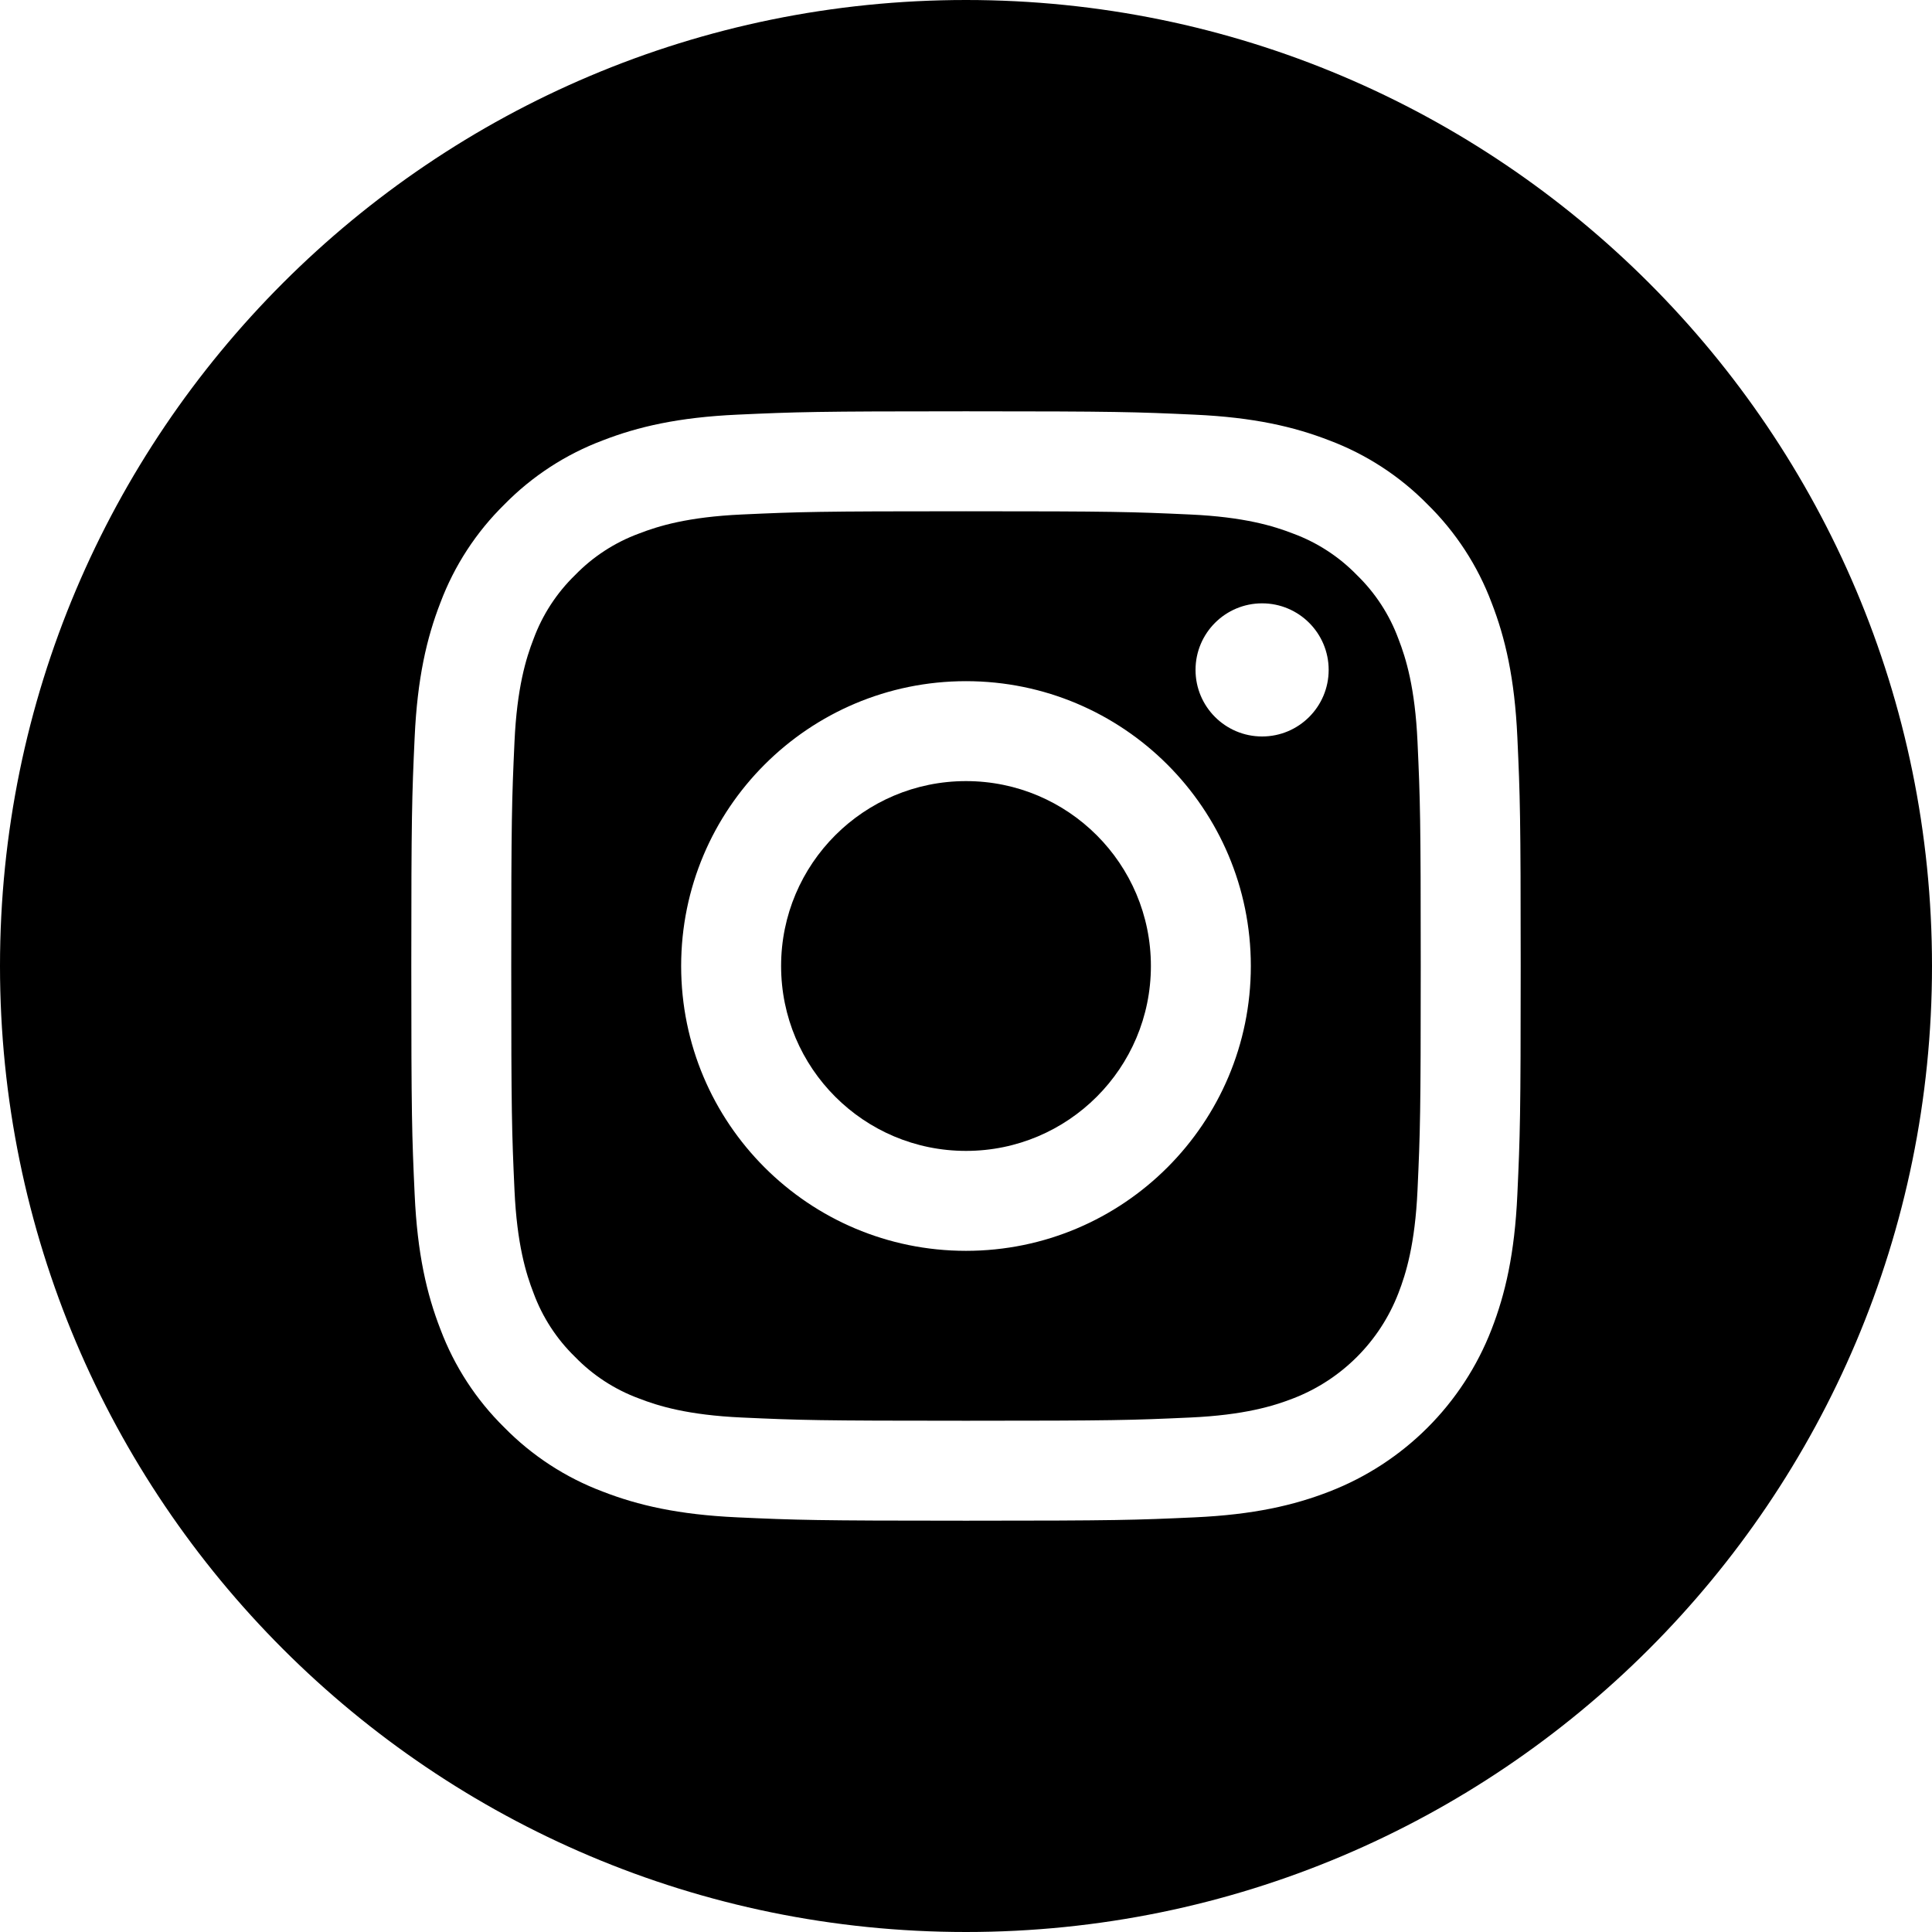
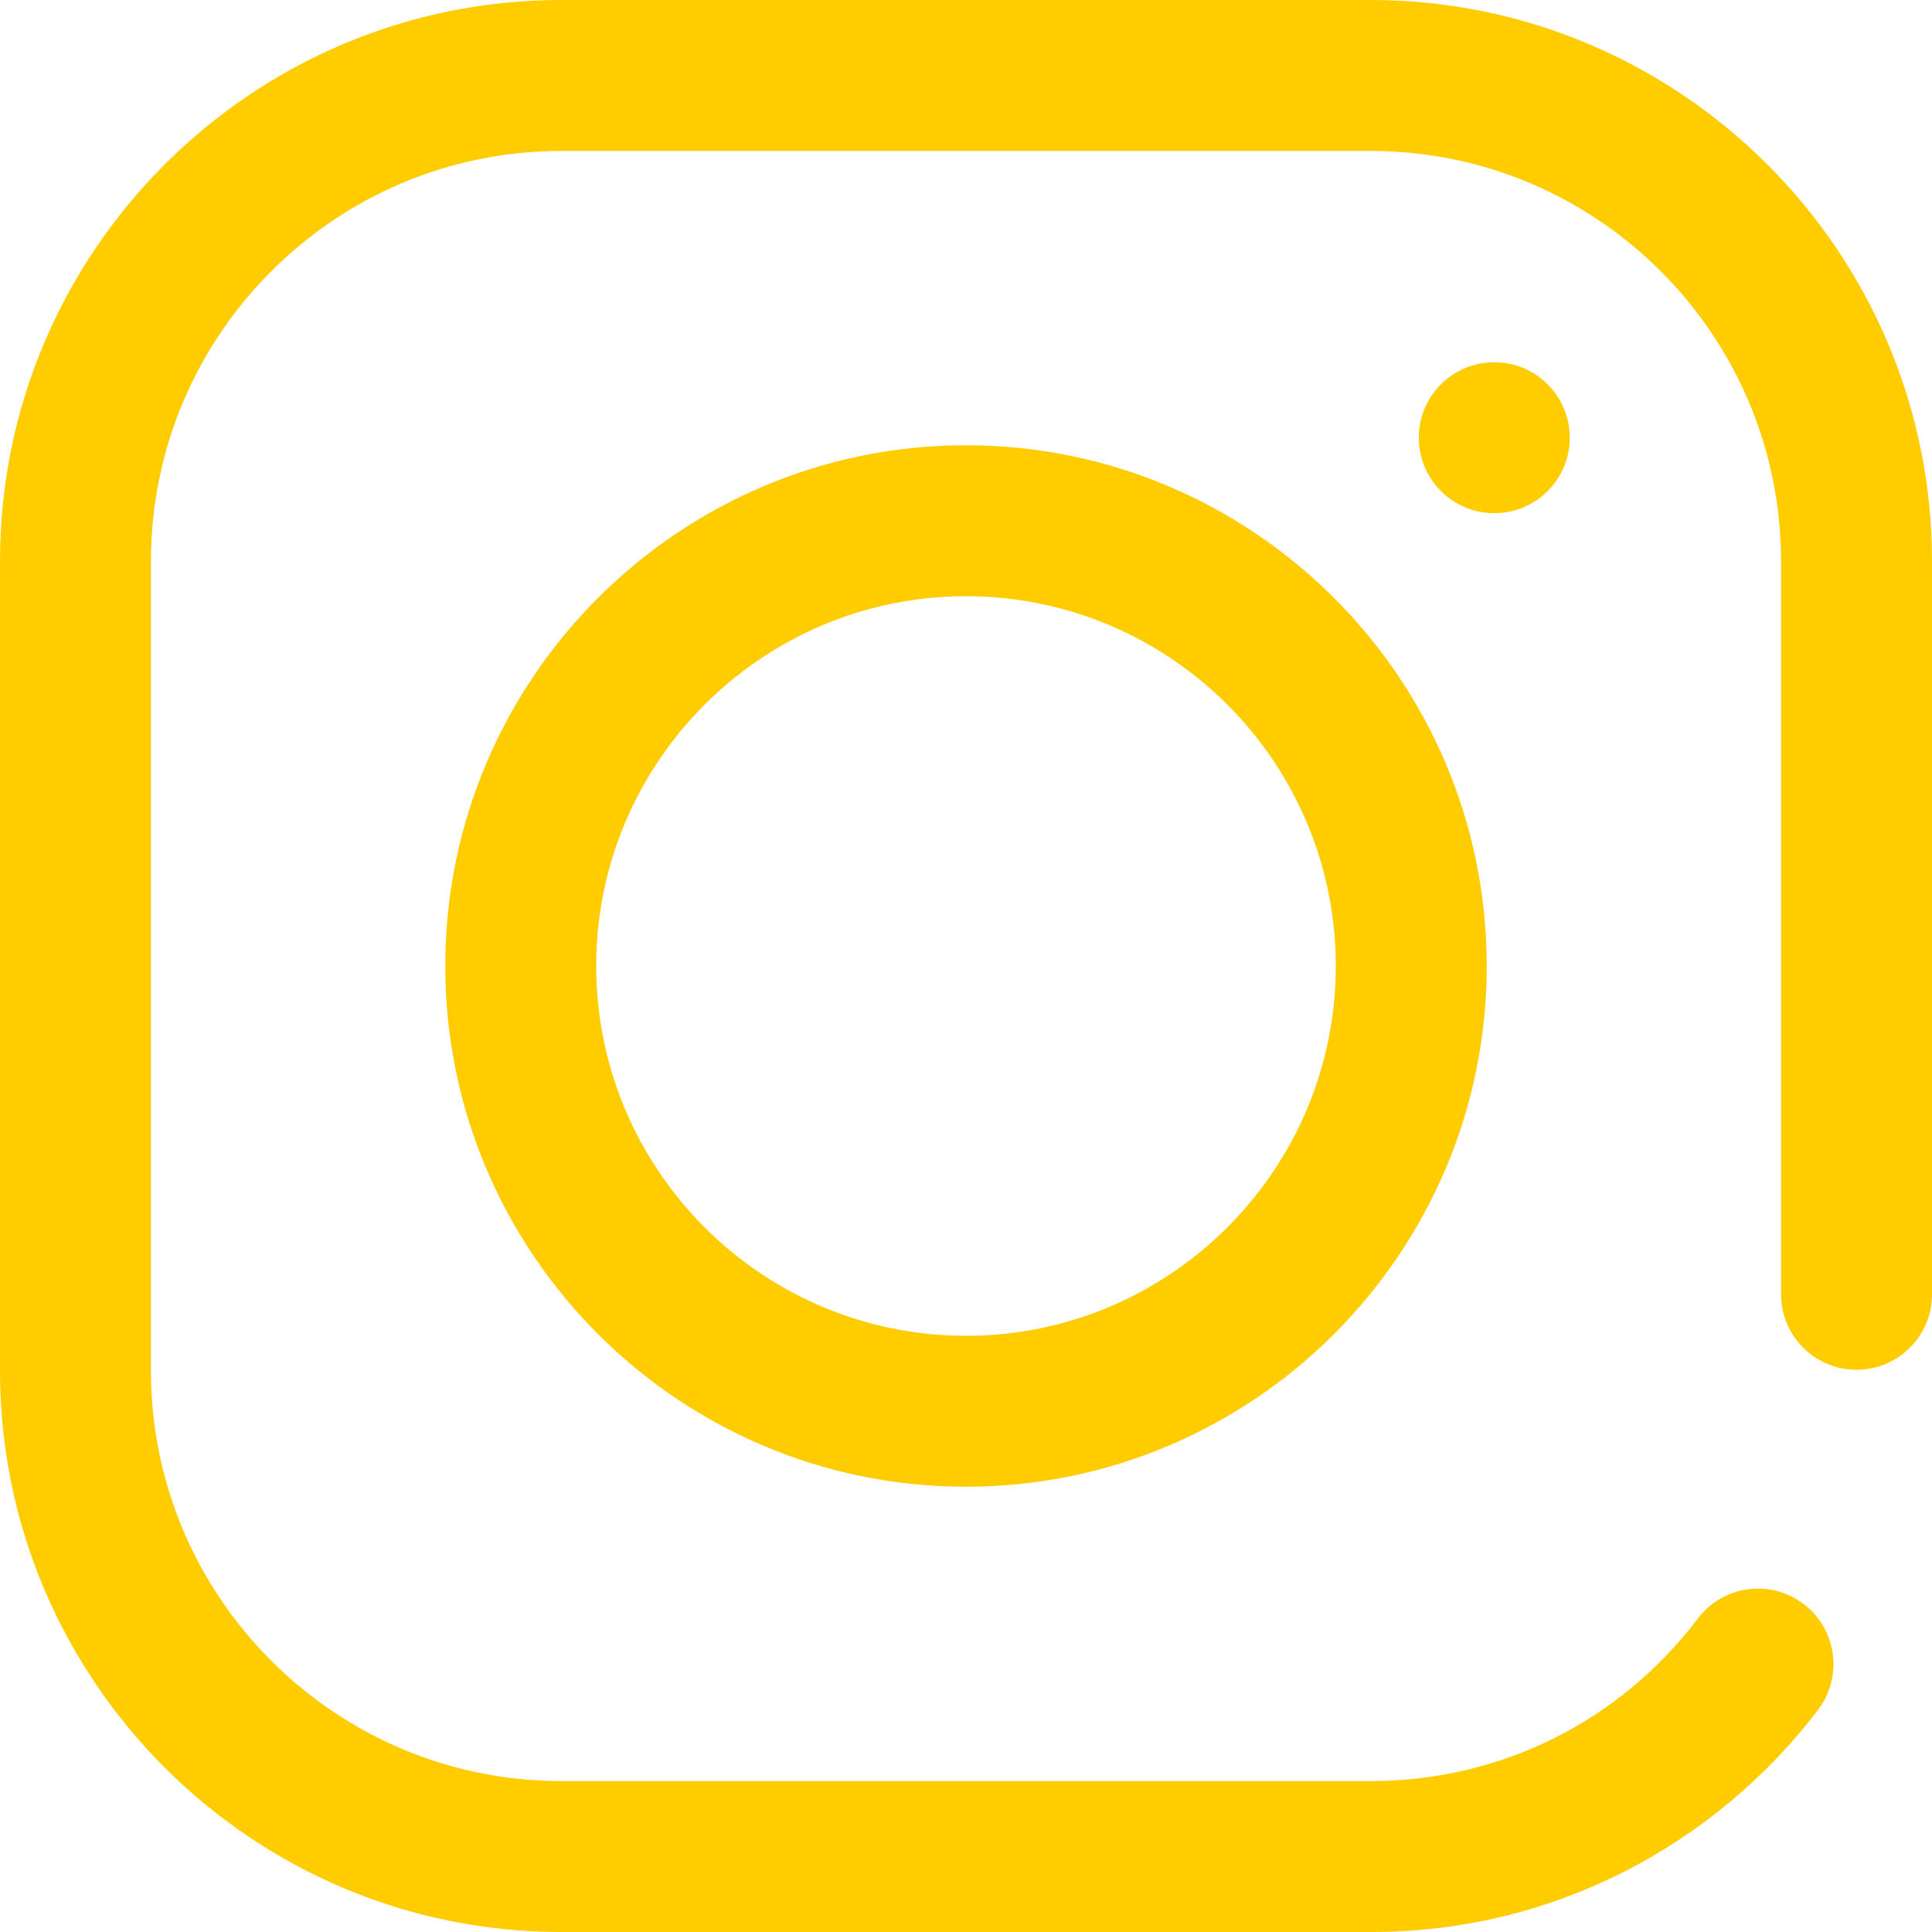
- <svg xmlns="http://www.w3.org/2000/svg" height="512pt" viewBox="0 0 512 512" width="512pt">
-   <path d="m305 256c0 27.062-21.938 49-49 49s-49-21.938-49-49 21.938-49 49-49 49 21.938 49 49zm0 0" />
-   <path d="m370.594 169.305c-2.355-6.383-6.113-12.16-10.996-16.902-4.742-4.883-10.516-8.641-16.902-10.996-5.18-2.012-12.961-4.406-27.293-5.059-15.504-.707-20.152-.859-59.402-.859-39.254 0-43.902.148-59.402.855-14.332.656-22.117 3.051-27.293 5.062-6.387 2.355-12.164 6.113-16.902 10.996-4.883 4.742-8.641 10.516-11 16.902-2.012 5.18-4.406 12.965-5.059 27.297-.707 15.5-.859 20.148-.859 59.402 0 39.25.152 43.898.859 59.402.652 14.332 3.047 22.113 5.059 27.293 2.359 6.387 6.113 12.16 10.996 16.902 4.742 4.883 10.516 8.641 16.902 10.996 5.18 2.016 12.965 4.41 27.297 5.062 15.5.707 20.145.855 59.398.855 39.258 0 43.906-.148 59.402-.855 14.332-.652 22.117-3.047 27.297-5.062 12.82-4.945 22.953-15.078 27.898-27.898 2.012-5.18 4.406-12.961 5.062-27.293.707-15.504.855-20.152.855-59.402 0-39.254-.148-43.902-.855-59.402-.652-14.332-3.047-22.117-5.062-27.297zm-114.594 162.18c-41.691 0-75.488-33.793-75.488-75.484s33.797-75.484 75.488-75.484c41.688 0 75.484 33.793 75.484 75.484s-33.797 75.484-75.484 75.484zm78.469-136.312c-9.742 0-17.641-7.898-17.641-17.641s7.898-17.641 17.641-17.641 17.641 7.898 17.641 17.641c-.004 9.742-7.898 17.641-17.641 17.641zm0 0" />
-   <path d="m256 0c-141.363 0-256 114.637-256 256s114.637 256 256 256 256-114.637 256-256-114.637-256-256-256zm146.113 316.605c-.711 15.648-3.199 26.332-6.832 35.684-7.637 19.746-23.246 35.355-42.992 42.992-9.348 3.633-20.035 6.117-35.68 6.832-15.676.715-20.684.887-60.605.887-39.926 0-44.93-.172-60.609-.887-15.645-.715-26.332-3.199-35.68-6.832-9.812-3.691-18.695-9.477-26.039-16.957-7.477-7.34-13.262-16.227-16.953-26.035-3.633-9.348-6.121-20.035-6.832-35.68-.723-15.68-.891-20.688-.891-60.609s.168-44.93.887-60.605c.711-15.648 3.195-26.332 6.828-35.684 3.691-9.809 9.48-18.695 16.961-26.035 7.34-7.48 16.227-13.266 26.035-16.957 9.352-3.633 20.035-6.117 35.684-6.832 15.676-.715 20.684-.887 60.605-.887s44.93.172 60.605.891c15.648.711 26.332 3.195 35.684 6.824 9.809 3.691 18.695 9.48 26.039 16.961 7.477 7.344 13.266 16.227 16.953 26.035 3.637 9.352 6.121 20.035 6.836 35.684.715 15.676.883 20.684.883 60.605s-.168 44.93-.887 60.605zm0 0" />
+ <svg xmlns="http://www.w3.org/2000/svg" version="1.1" id="Capa_1" fill="#fc0" x="0px" y="0px" viewBox="0 0 512 512" style="enable-background:new 0 0 512 512;" xml:space="preserve">
+   <g>
+     <g>
+       <path d="M363.273,0H148.728C66.719,0,0,66.719,0,148.728v214.544C0,445.281,66.719,512,148.728,512h214.544    c23.662,0,46.291-5.399,67.26-16.049c19.98-10.146,37.717-24.968,51.293-42.864c6.675-8.799,4.954-21.345-3.846-28.021    c-8.797-6.675-21.344-4.956-28.021,3.846C429.183,456.295,397.588,472,363.273,472H148.728C88.775,472,40,423.225,40,363.273    V148.728C40,88.775,88.775,40,148.728,40h214.544C423.225,40,472,88.775,472,148.728V343c0,11.046,8.954,20,20,20    c11.046,0,20-8.954,20-20V148.728C512,66.719,445.281,0,363.273,0z" />
+     </g>
+   </g>
+   <g>
+     <g>
+       <path d="M256,118c-76.094,0-138,61.906-138,138s61.906,138,138,138s138-61.906,138-138S332.094,118,256,118z M256,354    c-54.037,0-98-43.963-98-98s43.963-98,98-98s98,43.963,98,98S310.037,354,256,354z" />
+     </g>
+   </g>
+   <g>
+     <g>
+       <circle cx="396" cy="116" r="20" />
+     </g>
+   </g>
+   <g>
+ </g>
+   <g>
+ </g>
+   <g>
+ </g>
+   <g>
+ </g>
+   <g>
+ </g>
+   <g>
+ </g>
+   <g>
+ </g>
+   <g>
+ </g>
+   <g>
+ </g>
+   <g>
+ </g>
+   <g>
+ </g>
+   <g>
+ </g>
+   <g>
+ </g>
+   <g>
+ </g>
+   <g>
+ </g>
</svg>
